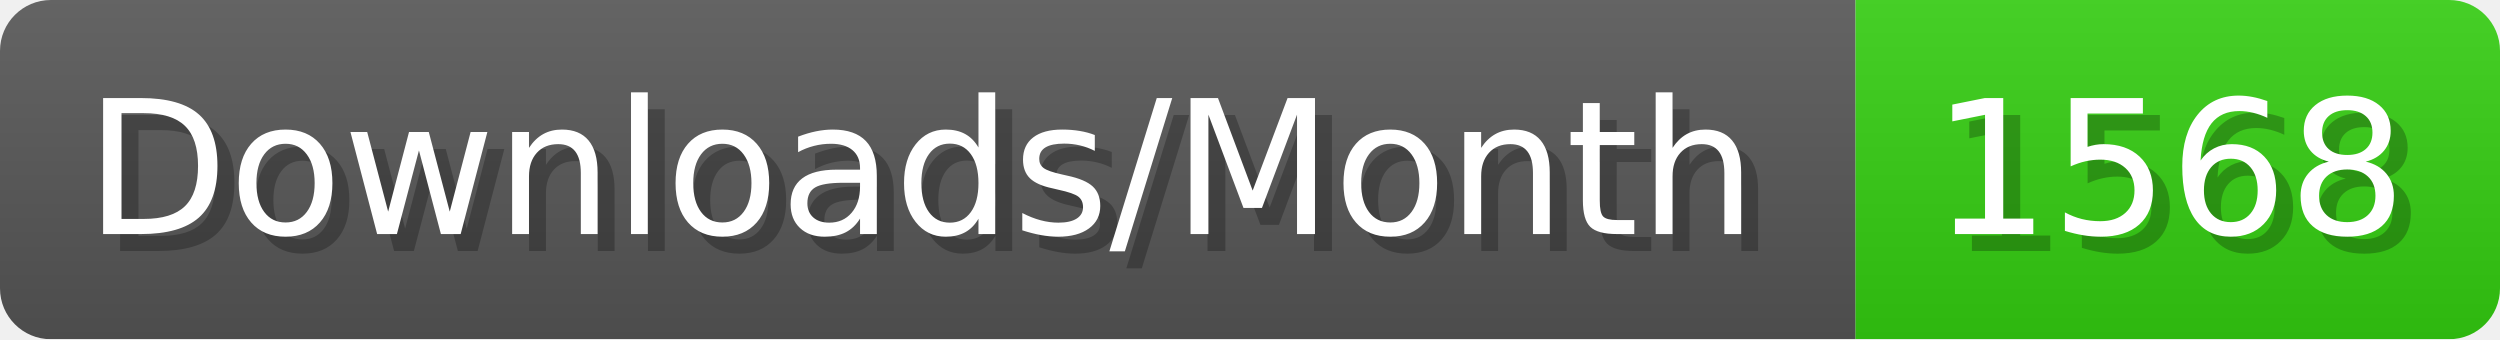
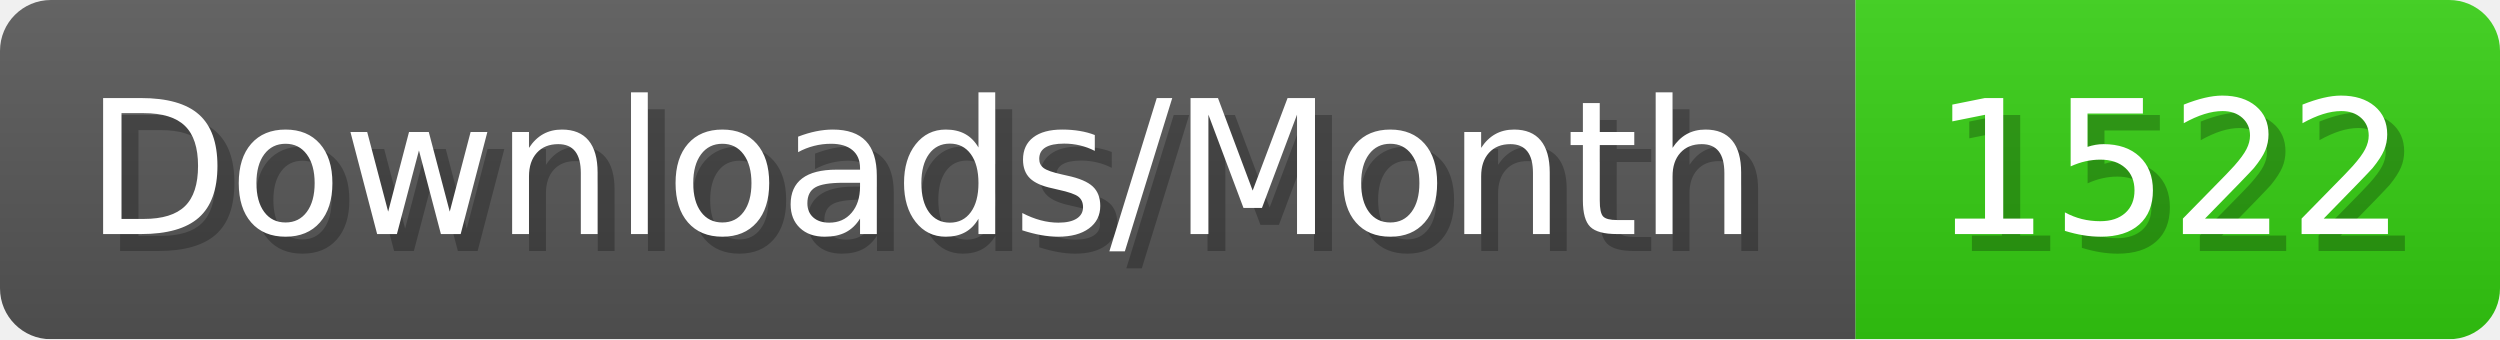
- <svg xmlns="http://www.w3.org/2000/svg" width="147.4" height="20" viewBox="0 0 1474 200" role="img" aria-label="Downloads/Month: 1568">
+ <svg xmlns="http://www.w3.org/2000/svg" width="147.4" height="20" viewBox="0 0 1474 200" role="img" aria-label="Downloads/Month: 1522">
  <linearGradient id="YlXUI" x2="0" y2="100%">
    <stop offset="0" stop-opacity=".1" stop-color="#EEE" />
    <stop offset="1" stop-opacity=".1" />
  </linearGradient>
  <mask id="JHhop">
    <rect width="1474" height="200" rx="30" fill="#FFF" />
  </mask>
  <g mask="url(#JHhop)">
    <rect width="1094" height="200" fill="#555" />
    <rect width="380" height="200" fill="#3C1" x="1094" />
    <rect width="1474" height="200" fill="url(#YlXUI)" />
  </g>
  <g aria-hidden="true" fill="#fff" text-anchor="start" font-family="Verdana,DejaVu Sans,sans-serif" font-size="110">
    <text x="60" y="148" textLength="994" fill="#000" opacity="0.25">Downloads/Month</text>
    <text x="50" y="138" textLength="994">Downloads/Month</text>
-     <text x="1149" y="148" textLength="280" fill="#000" opacity="0.25">1568</text>
-     <text x="1139" y="138" textLength="280">1568</text>
+     <text x="1149" y="148" textLength="280" fill="#000" opacity="0.25">1522</text>
+     <text x="1139" y="138" textLength="280">1522</text>
  </g>
</svg>
